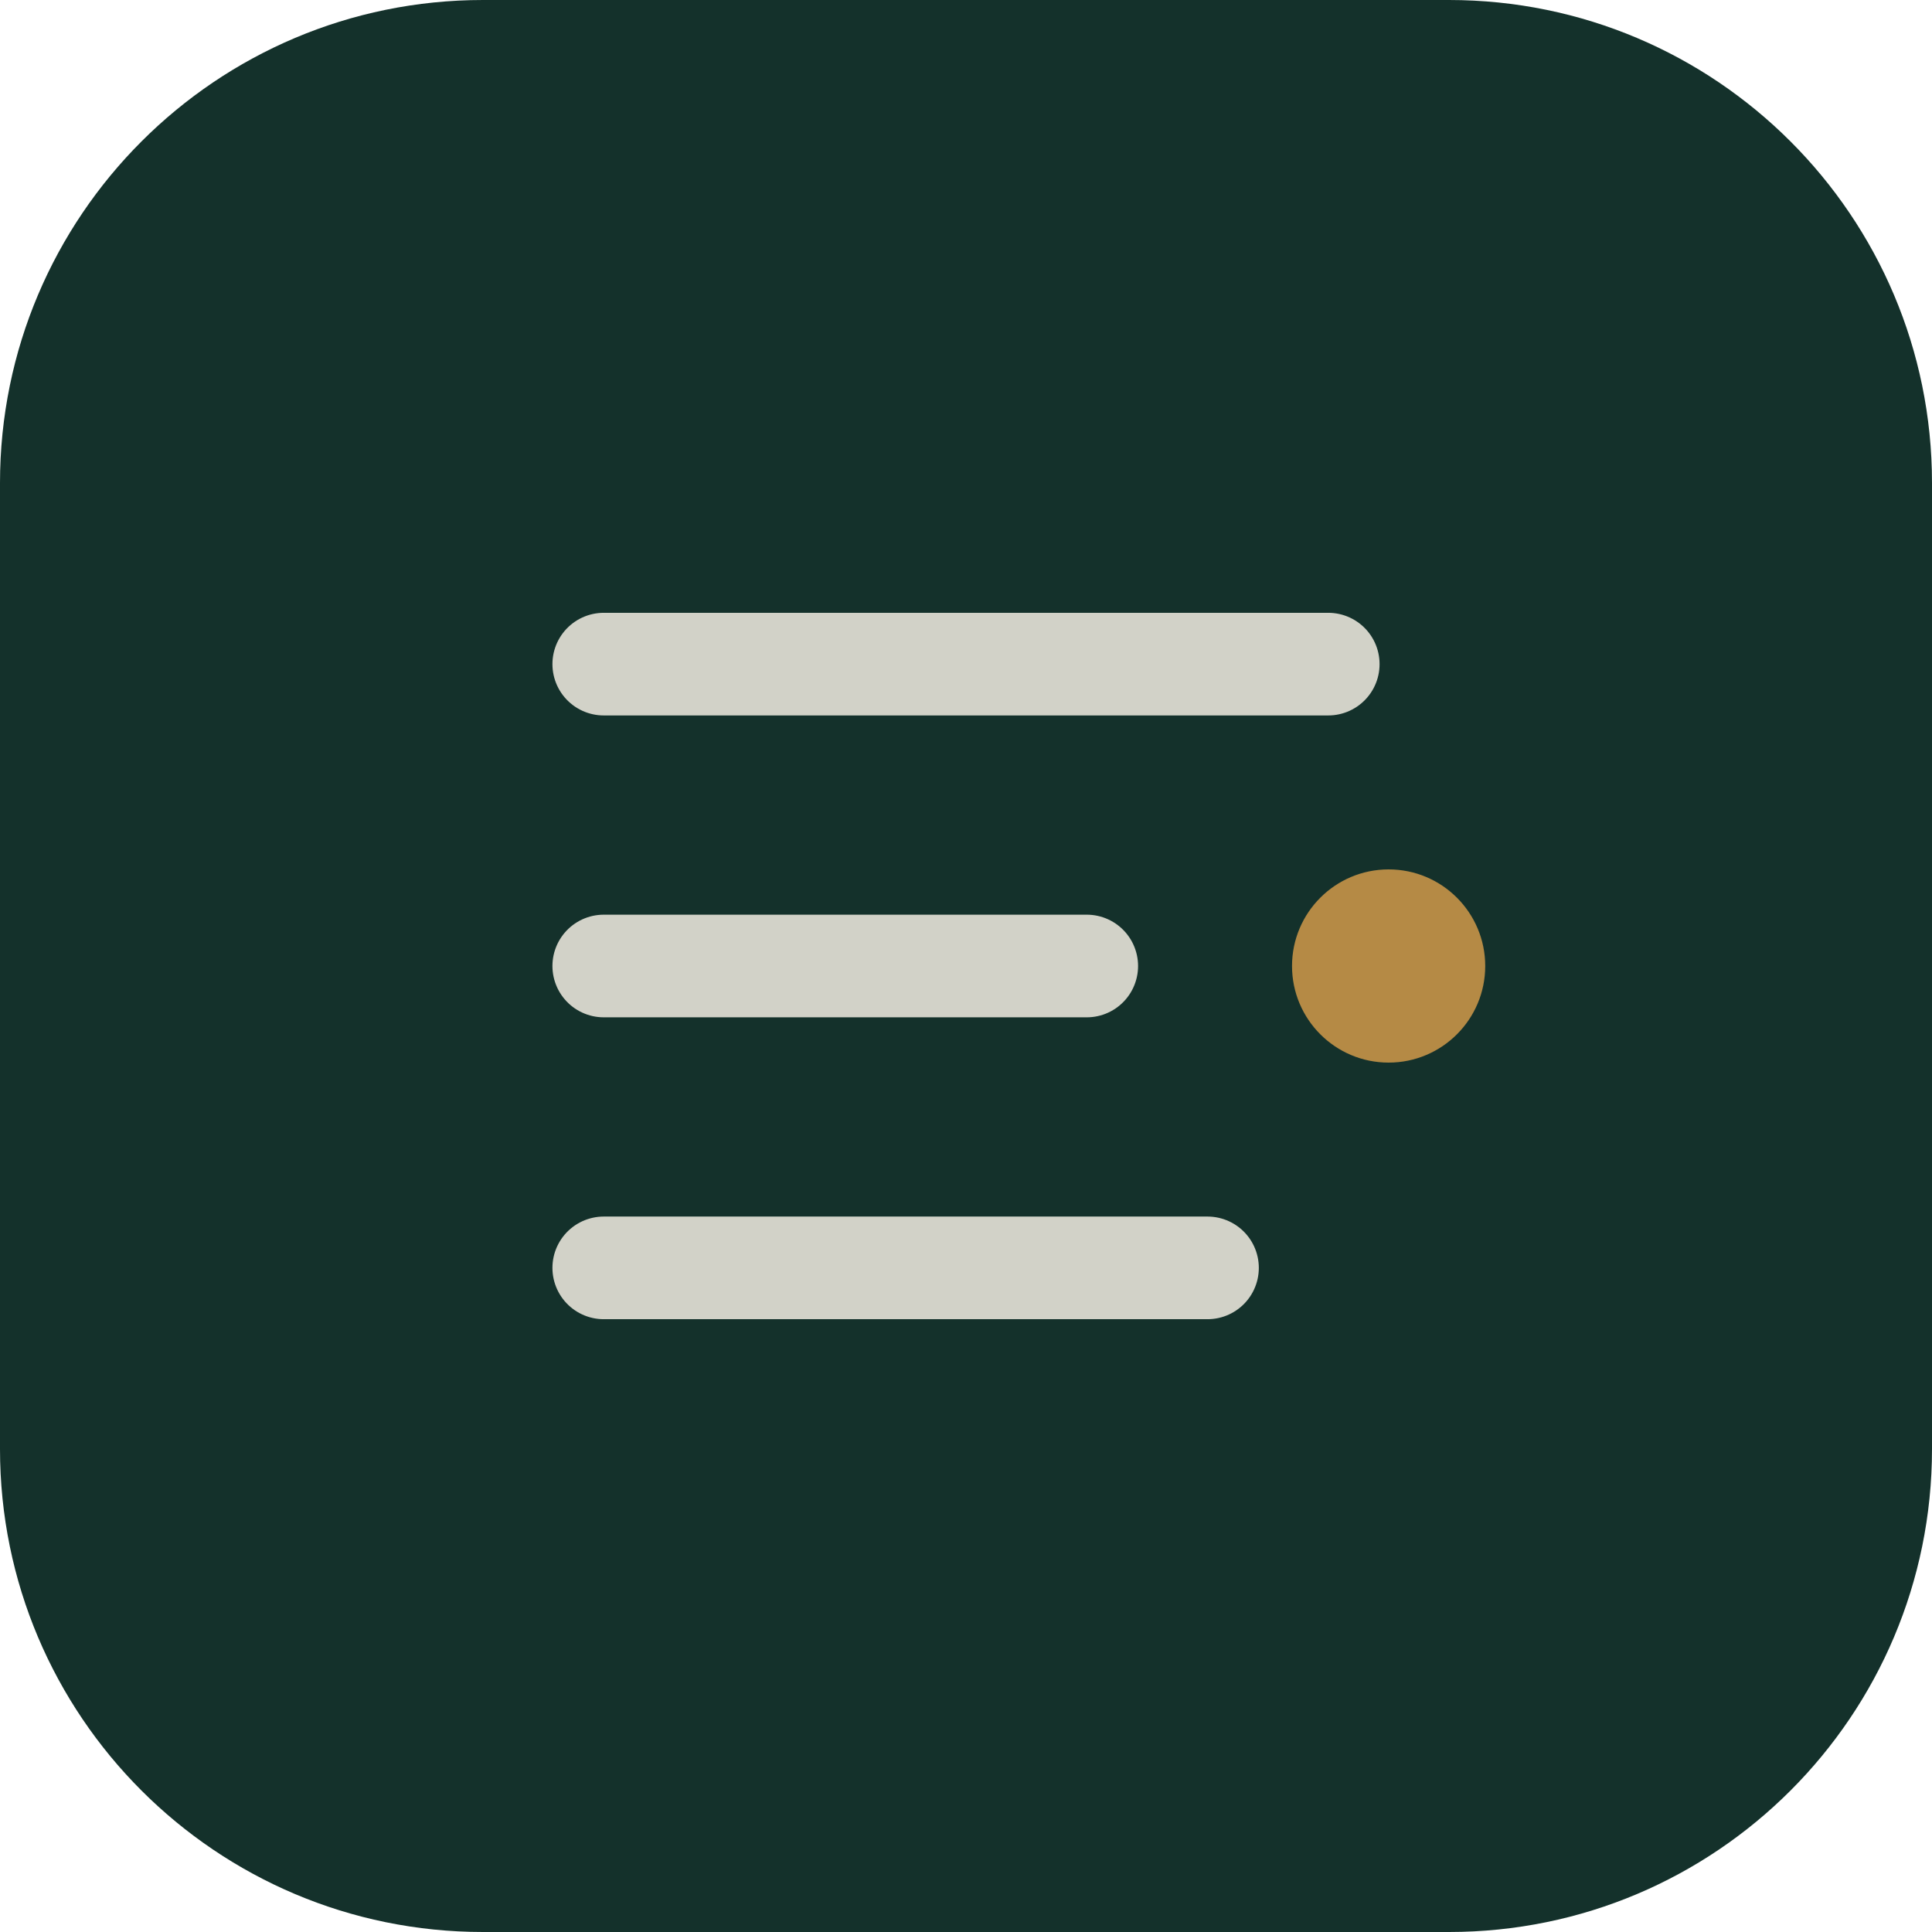
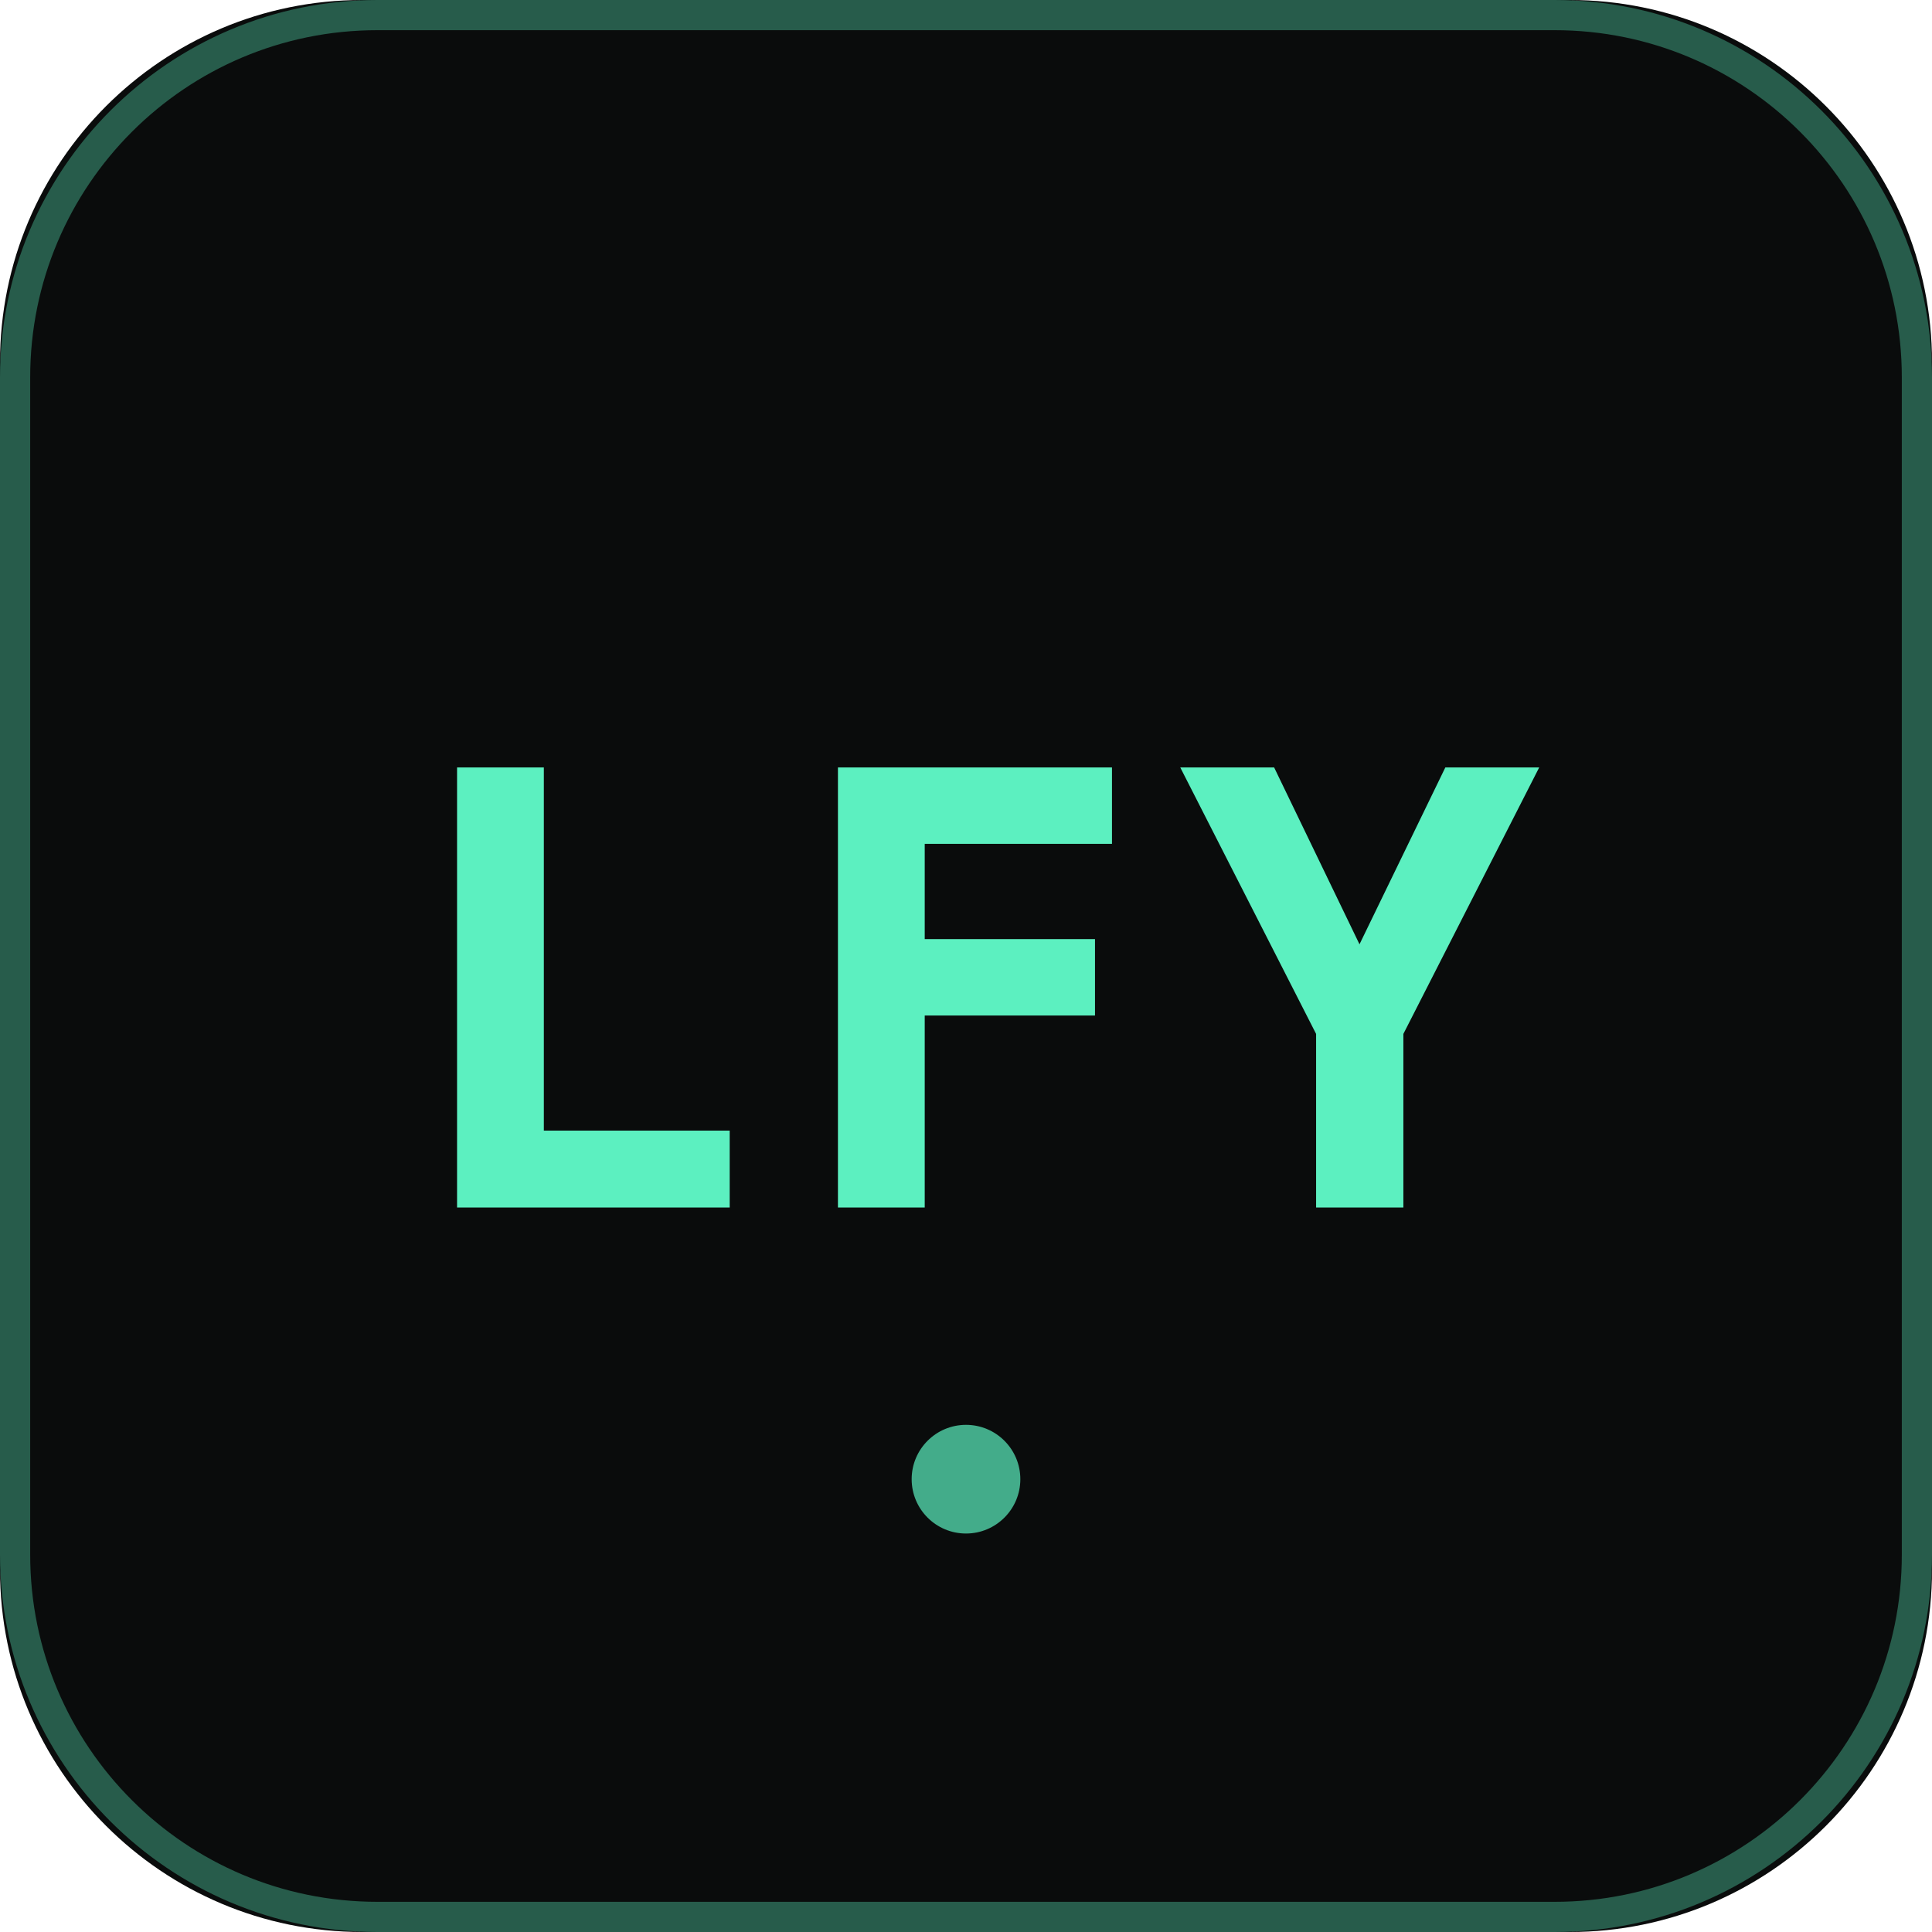
<svg xmlns="http://www.w3.org/2000/svg" viewBox="0 0 64 64" width="64" height="64">
-   <rect width="64" height="64" rx="16" fill="#14312b" />
-   <path d="M20 22h24M20 32h16M20 42h20" stroke="#f3efe4" stroke-width="3.4" stroke-linecap="round" opacity="0.85" />
-   <circle cx="46" cy="32" r="3.2" fill="#b58a45" />
+   <rect width="64" height="64" rx="12" fill="#0a0c0c" />
+   <rect x="0.5" y="0.5" width="63" height="63" rx="12" fill="none" stroke="#5cf0c0" stroke-opacity="0.35" />
+   <text x="32" y="40" text-anchor="middle" font-family="ui-monospace, 'JetBrains Mono', Consolas, monospace" font-size="20" font-weight="700" fill="#5cf0c0" letter-spacing="1">LFY</text>
+   <circle cx="32" cy="49" r="1.8" fill="#5cf0c0" fill-opacity="0.7" />
</svg>
